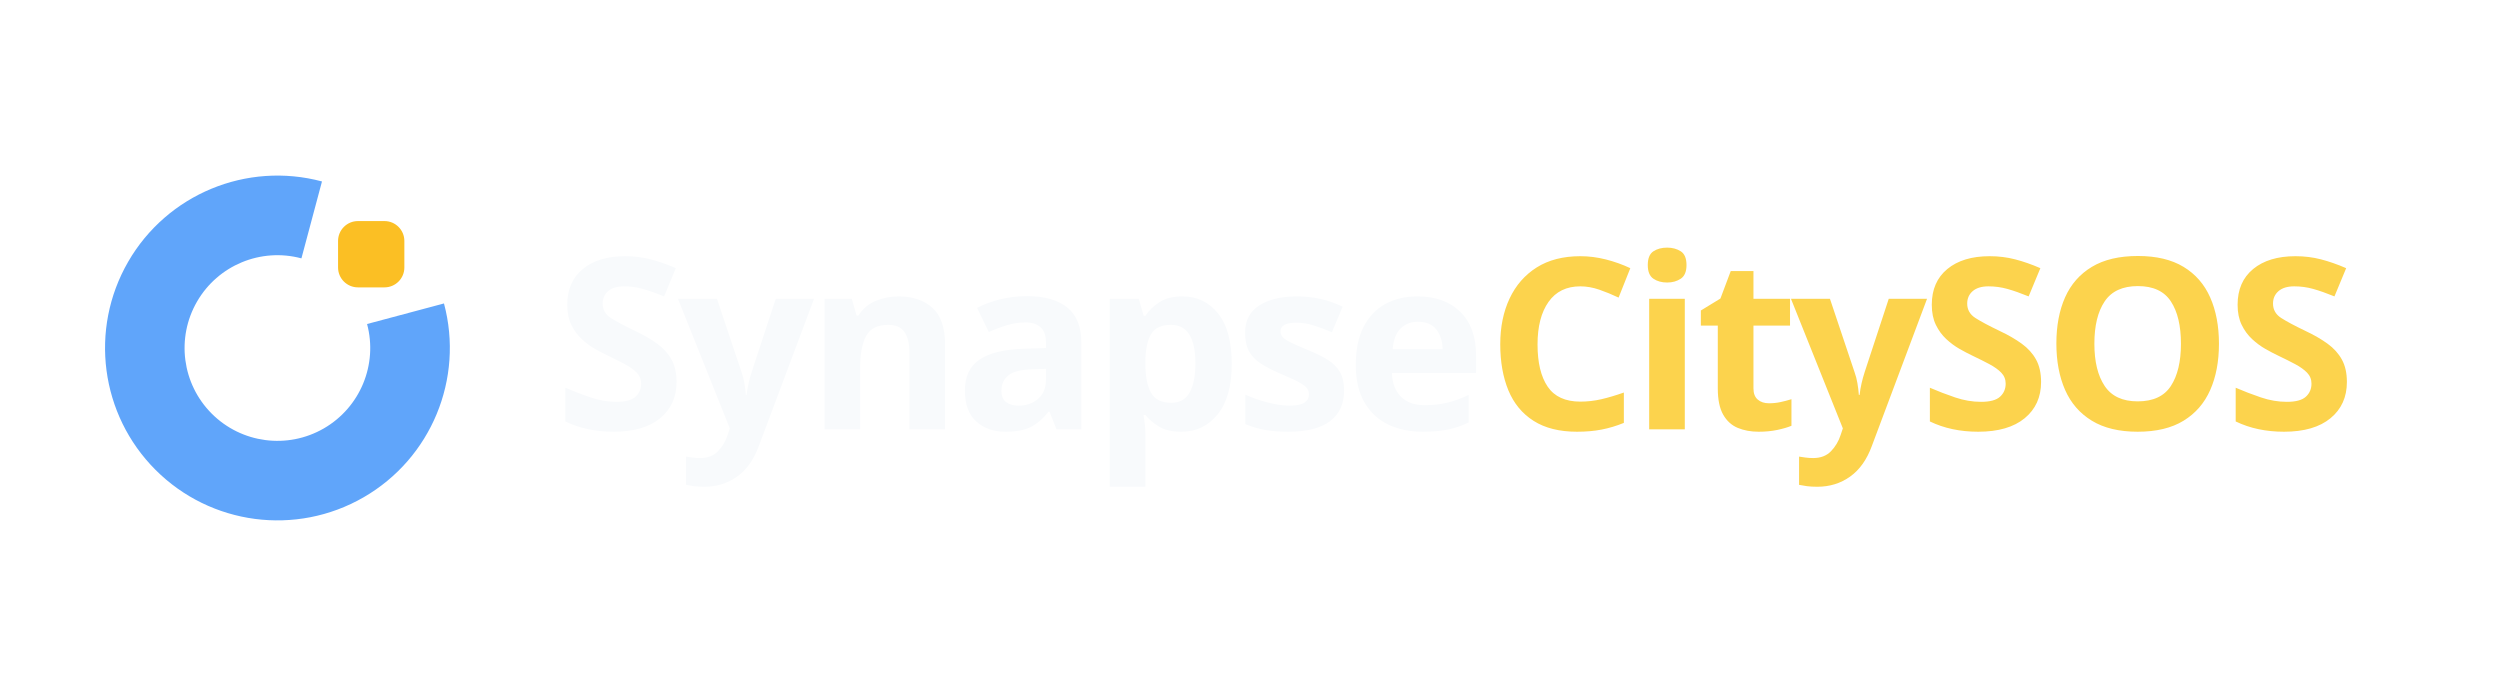
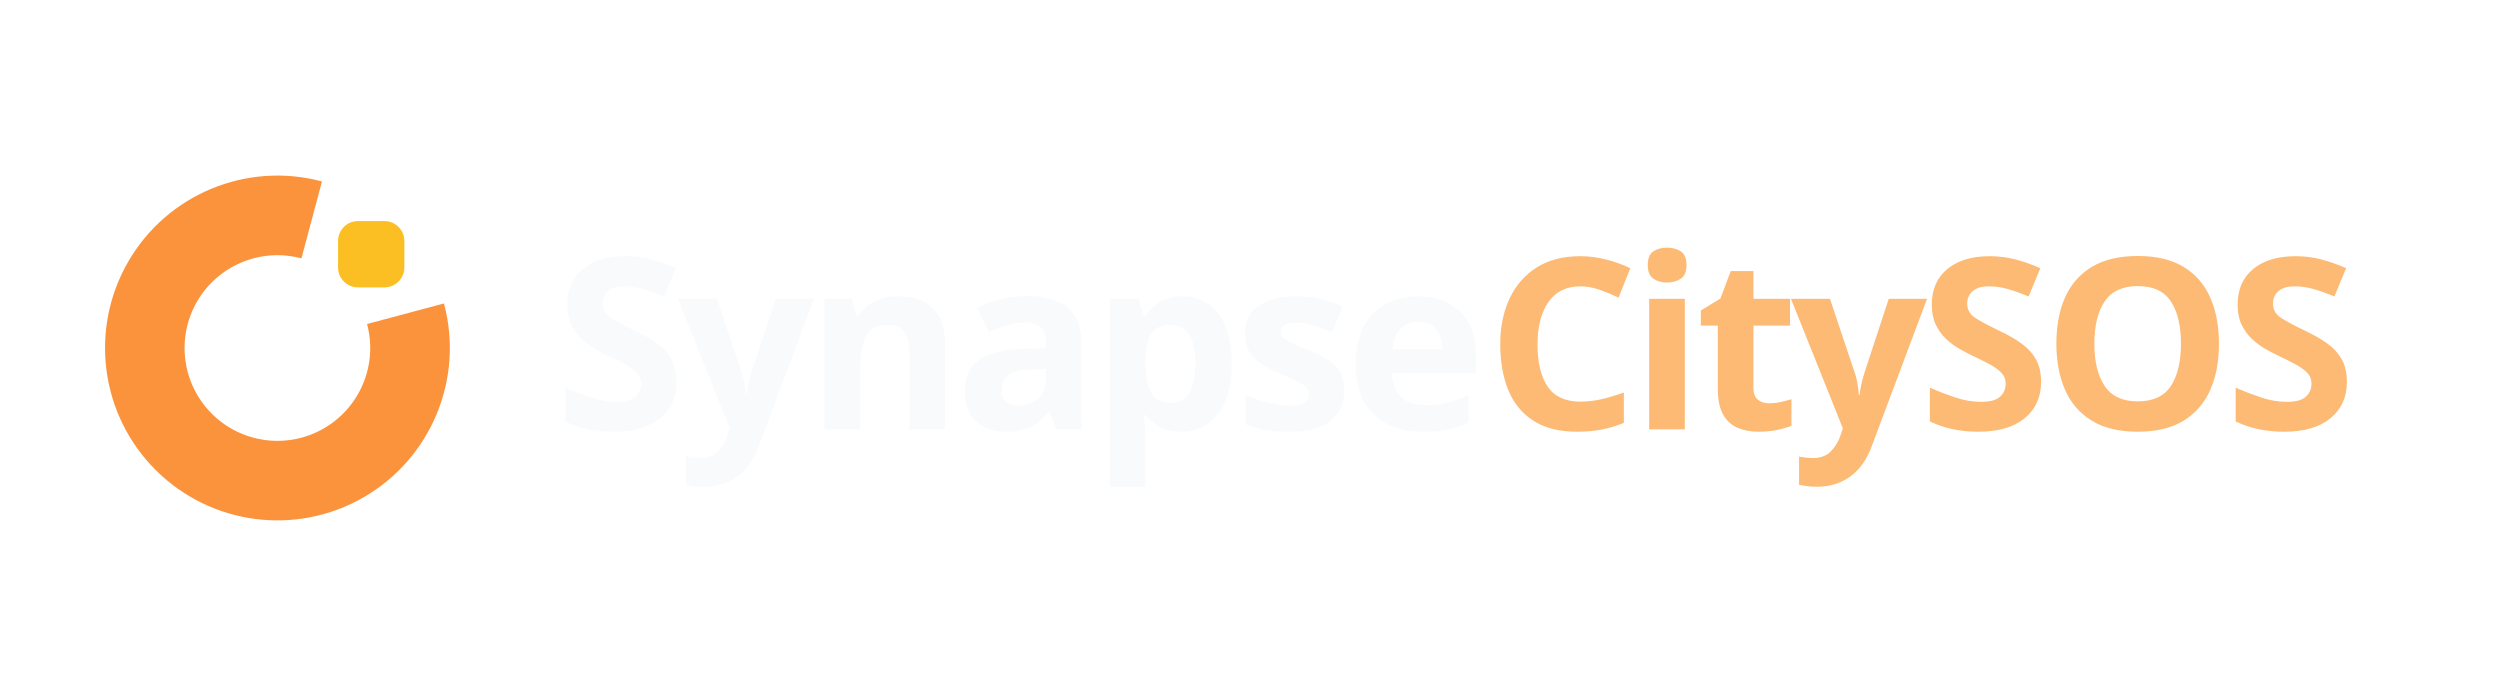
<svg xmlns="http://www.w3.org/2000/svg" viewBox="0 0 920 256" width="920" height="256">
  <g transform="translate(24 50) scale(0.61)">
-     <path fill="#60A5FA" d="M 228.5 101.1 A 104 104 0 1 1 154.9 27.5 L 142.5 73.9 A 56 56 0 1 0 182.1 113.5 Z" />
+     <path fill="#FB923C" d="M 228.5 101.1 A 104 104 0 1 1 154.9 27.5 L 142.5 73.9 A 56 56 0 1 0 182.1 113.5 Z" />
    <rect x="164.6" y="51.4" width="40" height="40" rx="12" fill="#FBBF24" />
  </g>
-   <text x="204" y="158" font-family="Segoe UI, system-ui, -apple-system, sans-serif" font-size="88" font-weight="600" letter-spacing="-3" fill="#F8FAFC">Synapse<tspan fill="#FCD34D">CitySOS</tspan>
+   <text x="204" y="158" font-family="Segoe UI, system-ui, -apple-system, sans-serif" font-size="88" font-weight="600" letter-spacing="-3" fill="#F8FAFC">Synapse<tspan fill="#FDBA74">CitySOS</tspan>
  </text>
</svg>
